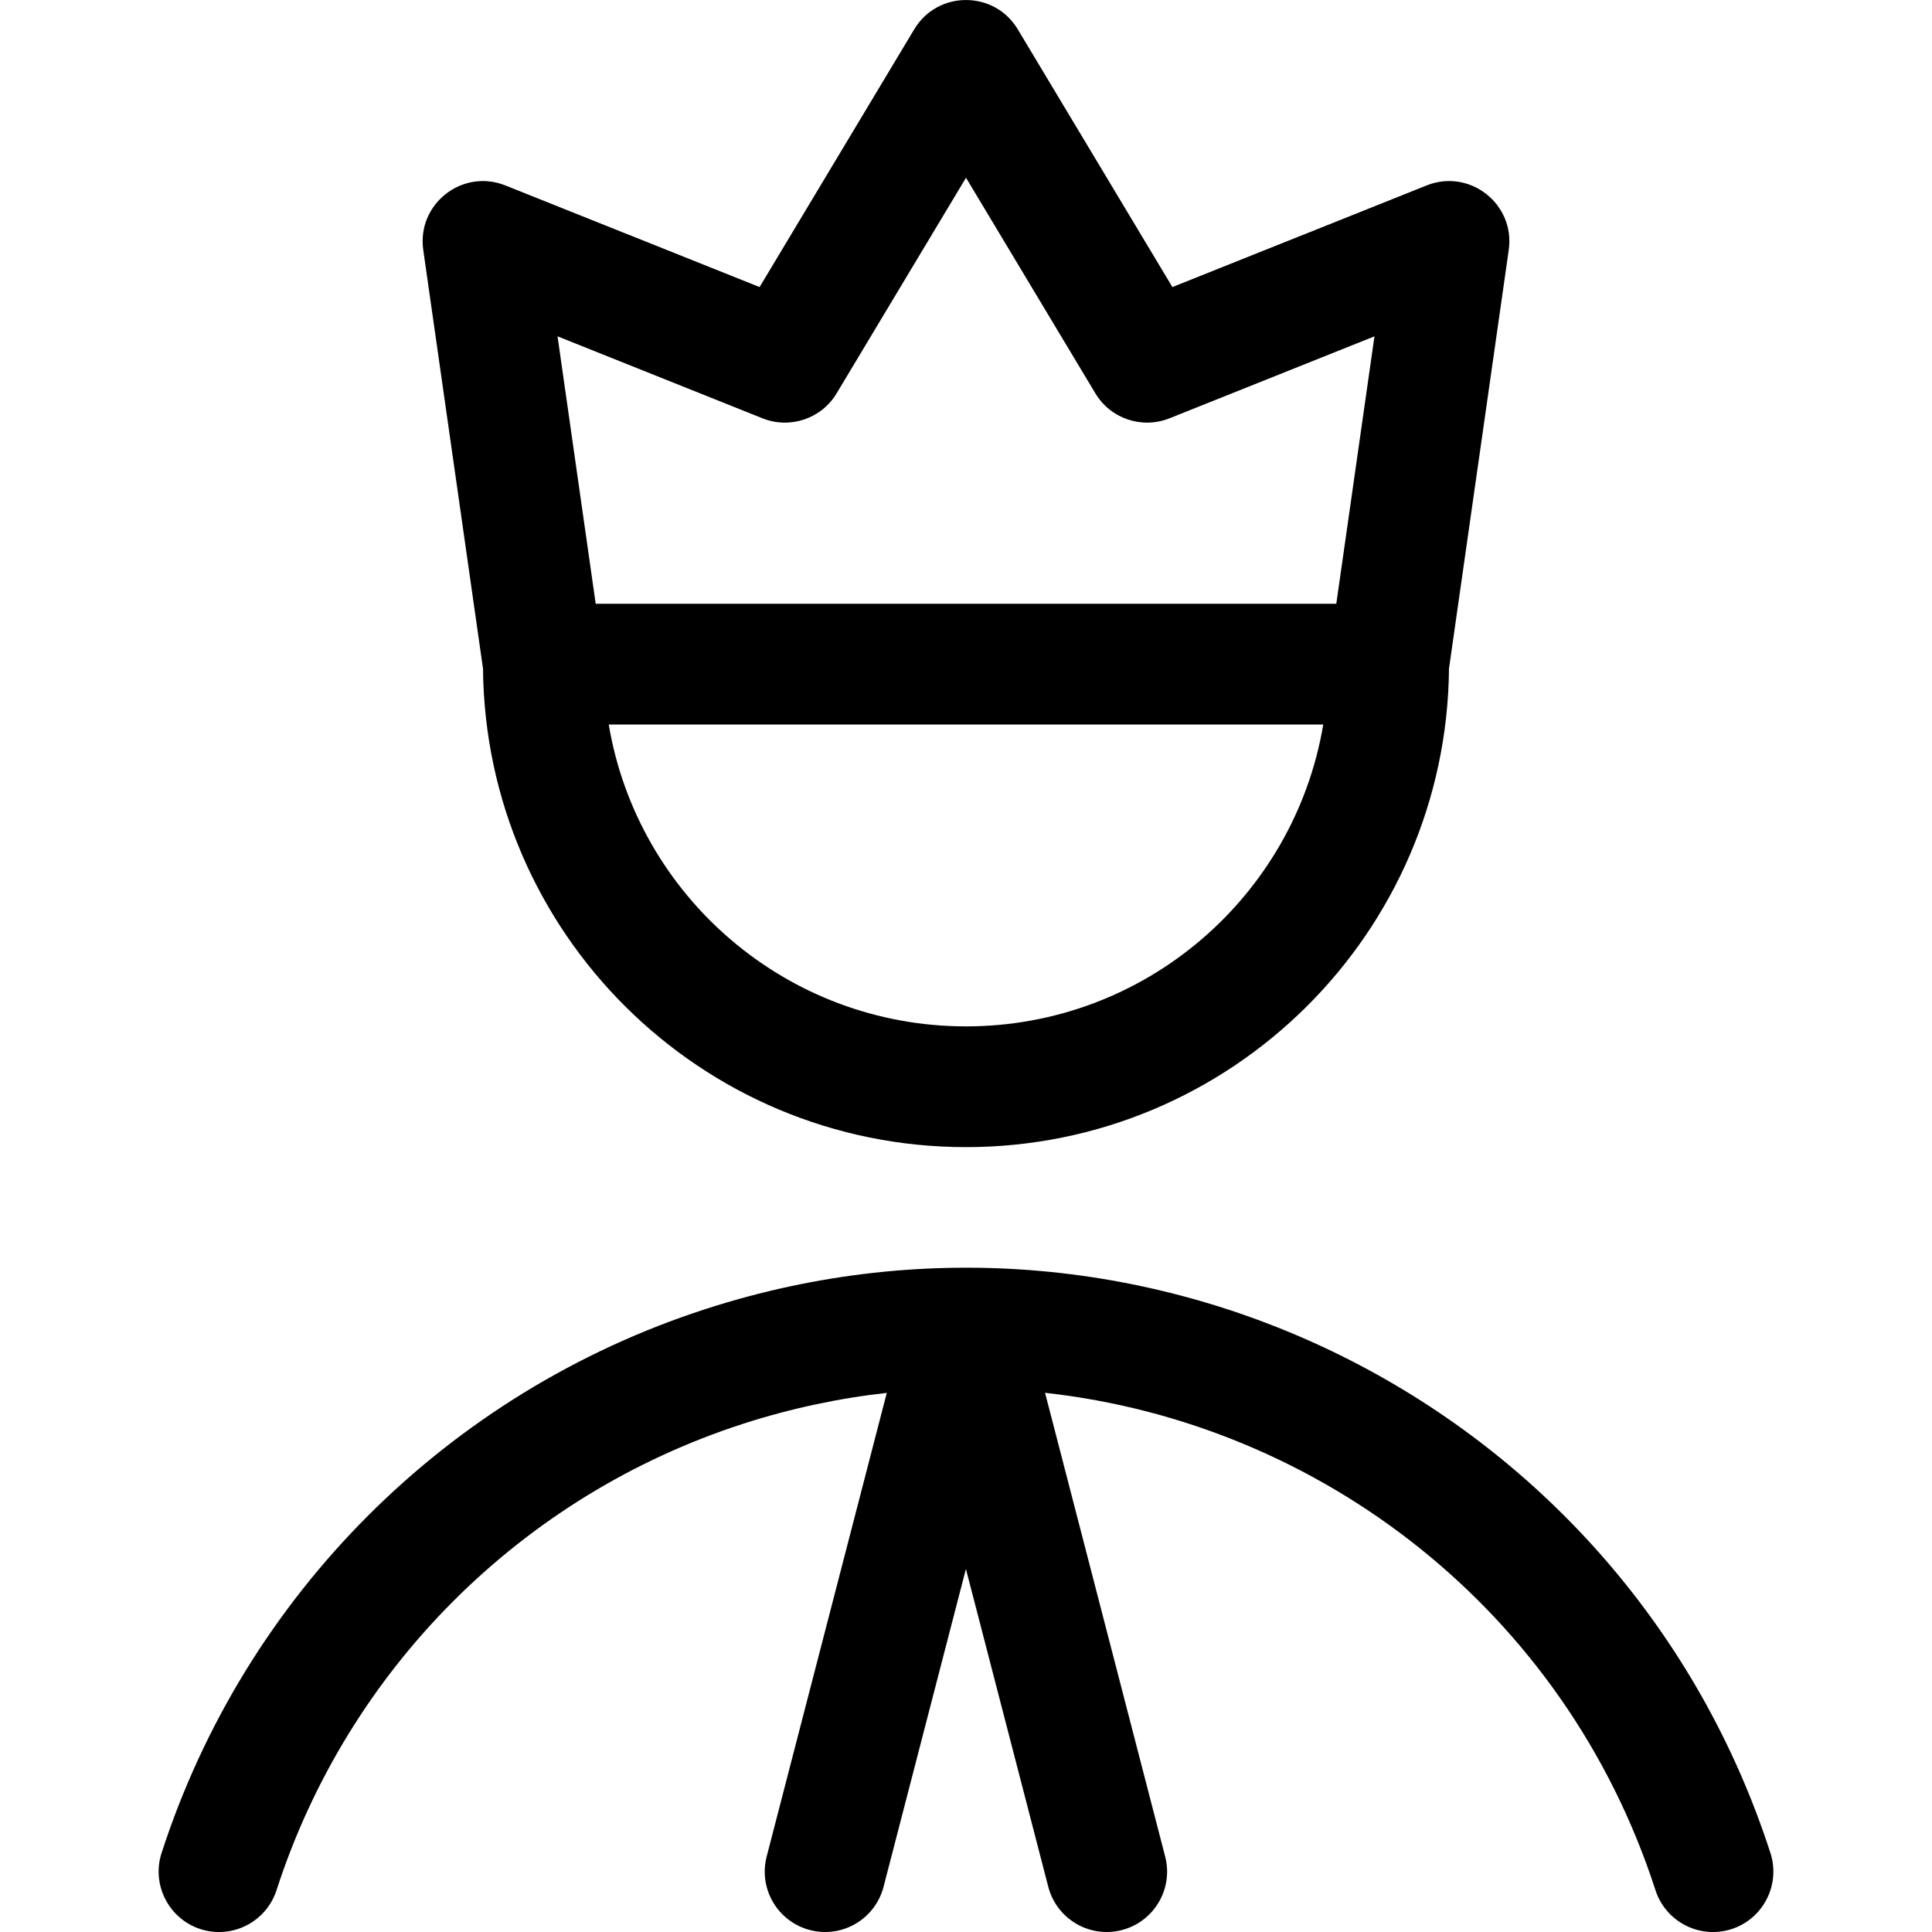
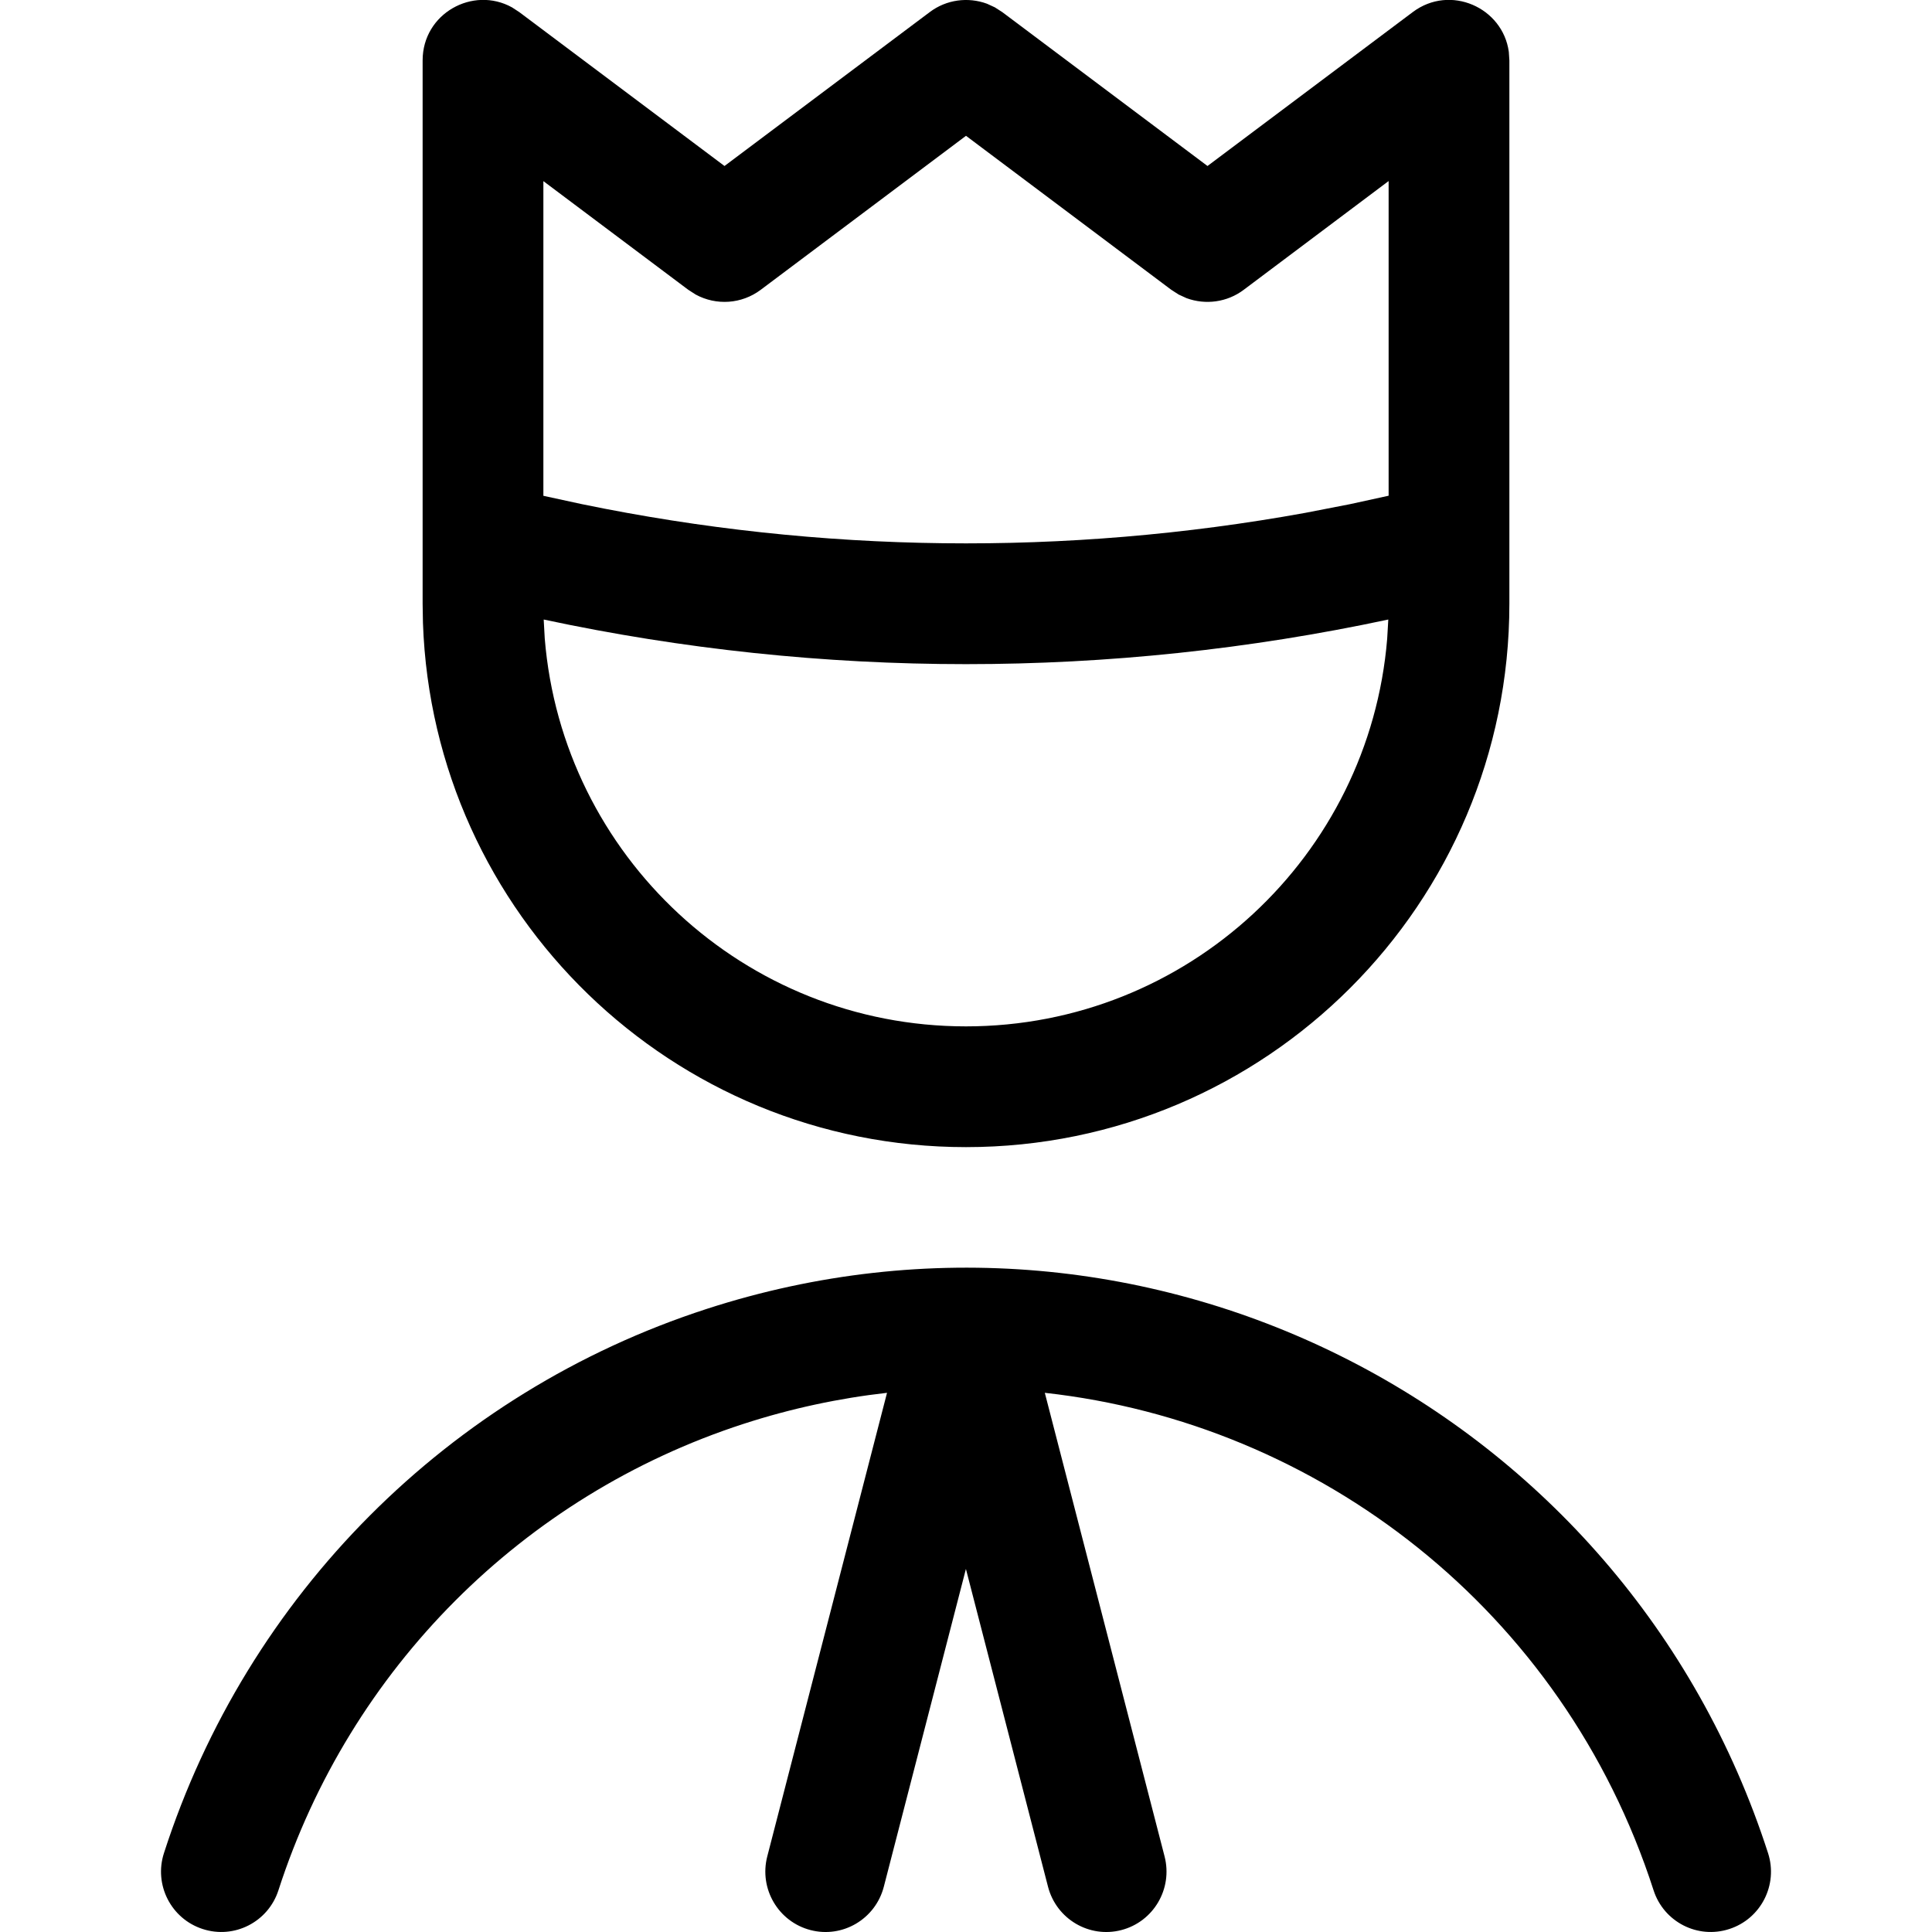
<svg xmlns="http://www.w3.org/2000/svg" width="24" height="24" viewBox="0 0 24 24">
-   <path d="M11.016,17.303 C10.42,17.369 9.821,17.496 9.227,17.688 C6.479,18.578 4.324,20.732 3.435,23.481 C3.307,23.875 2.884,24.091 2.49,23.964 C2.096,23.836 1.88,23.413 2.007,23.019 C3.045,19.813 5.559,17.299 8.766,16.261 C14.284,14.475 20.206,17.5 21.993,23.019 C22.12,23.413 21.904,23.836 21.51,23.964 C21.116,24.091 20.693,23.875 20.565,23.481 C19.439,20.002 16.395,17.678 12.982,17.302 L14.474,23.062 C14.578,23.463 14.337,23.872 13.936,23.976 C13.535,24.08 13.126,23.839 13.022,23.438 L11.999,19.49 L10.976,23.438 C10.872,23.839 10.463,24.08 10.062,23.976 C9.661,23.872 9.42,23.463 9.524,23.062 L11.016,17.303 L11.016,17.303 Z M18,8.305 C17.97,11.593 15.295,14.25 12,14.25 C8.705,14.25 6.03,11.593 6,8.305 L5.258,3.106 C5.176,2.535 5.743,2.089 6.279,2.304 L9.436,3.566 L11.357,0.364 C11.648,-0.121 12.352,-0.121 12.643,0.364 L14.564,3.566 L17.721,2.304 C18.257,2.089 18.824,2.535 18.742,3.106 L18,8.305 L18,8.305 Z M7.4,7.5 L16.6,7.5 L17.074,4.178 L14.529,5.196 C14.187,5.333 13.796,5.202 13.607,4.886 L12,2.208 L10.393,4.886 C10.204,5.202 9.813,5.333 9.471,5.196 L6.926,4.178 L7.4,7.5 Z M7.562,9 C7.919,11.128 9.77,12.75 12,12.75 C14.23,12.75 16.081,11.128 16.438,9 L7.562,9 L7.562,9 Z" />
+   <path d="M1623.963,97.019 C1624.091,97.413 1623.875,97.836 1623.482,97.963 C1623.089,98.091 1622.668,97.875 1622.541,97.481 C1621.418,94.001 1618.382,91.678 1614.979,91.302 L1616.467,97.062 C1616.57,97.463 1616.33,97.872 1615.93,97.976 C1615.531,98.08 1615.123,97.839 1615.019,97.438 L1613.999,93.49 L1612.979,97.438 C1612.875,97.839 1612.467,98.08 1612.068,97.976 C1611.668,97.872 1611.428,97.463 1611.531,97.062 L1613.019,91.302 C1612.424,91.369 1611.827,91.496 1611.236,91.688 C1608.495,92.578 1606.347,94.732 1605.459,97.481 C1605.332,97.875 1604.911,98.091 1604.518,97.963 C1604.125,97.836 1603.909,97.413 1604.037,97.019 C1605.071,93.812 1607.578,91.299 1610.775,90.261 C1616.278,88.474 1622.182,91.5 1623.963,97.019 Z M1620.75,81.5 C1620.75,85.228 1617.728,88.25 1614,88.25 C1610.351,88.25 1607.379,85.355 1607.254,81.737 L1607.25,81.5 L1607.25,74.75 C1607.25,74.168 1607.875,73.822 1608.361,74.092 L1608.45,74.15 L1611,76.062 L1613.55,74.15 C1613.757,73.994 1614.025,73.96 1614.26,74.046 L1614.358,74.091 L1614.45,74.15 L1617,76.062 L1619.55,74.15 C1620.015,73.801 1620.668,74.093 1620.743,74.644 L1620.75,74.75 L1620.75,81.5 Z M1619.246,81.696 C1615.788,82.435 1612.212,82.435 1608.754,81.696 L1608.767,81.931 C1608.986,84.629 1611.245,86.75 1614,86.75 C1616.753,86.75 1619.01,84.632 1619.232,81.936 L1619.246,81.696 Z M1614,75.687 L1611.45,77.6 C1611.213,77.778 1610.897,77.798 1610.642,77.659 L1610.55,77.6 L1608.75,76.25 L1608.75,80.159 L1609.23,80.263 C1612.192,80.874 1615.242,80.91 1618.214,80.371 L1618.77,80.263 L1619.25,80.158 L1619.25,76.249 L1617.45,77.6 C1617.243,77.756 1616.975,77.79 1616.74,77.704 L1616.642,77.659 L1616.55,77.6 L1614,75.687 Z" transform="translate(-1602 -74)" />
</svg>
